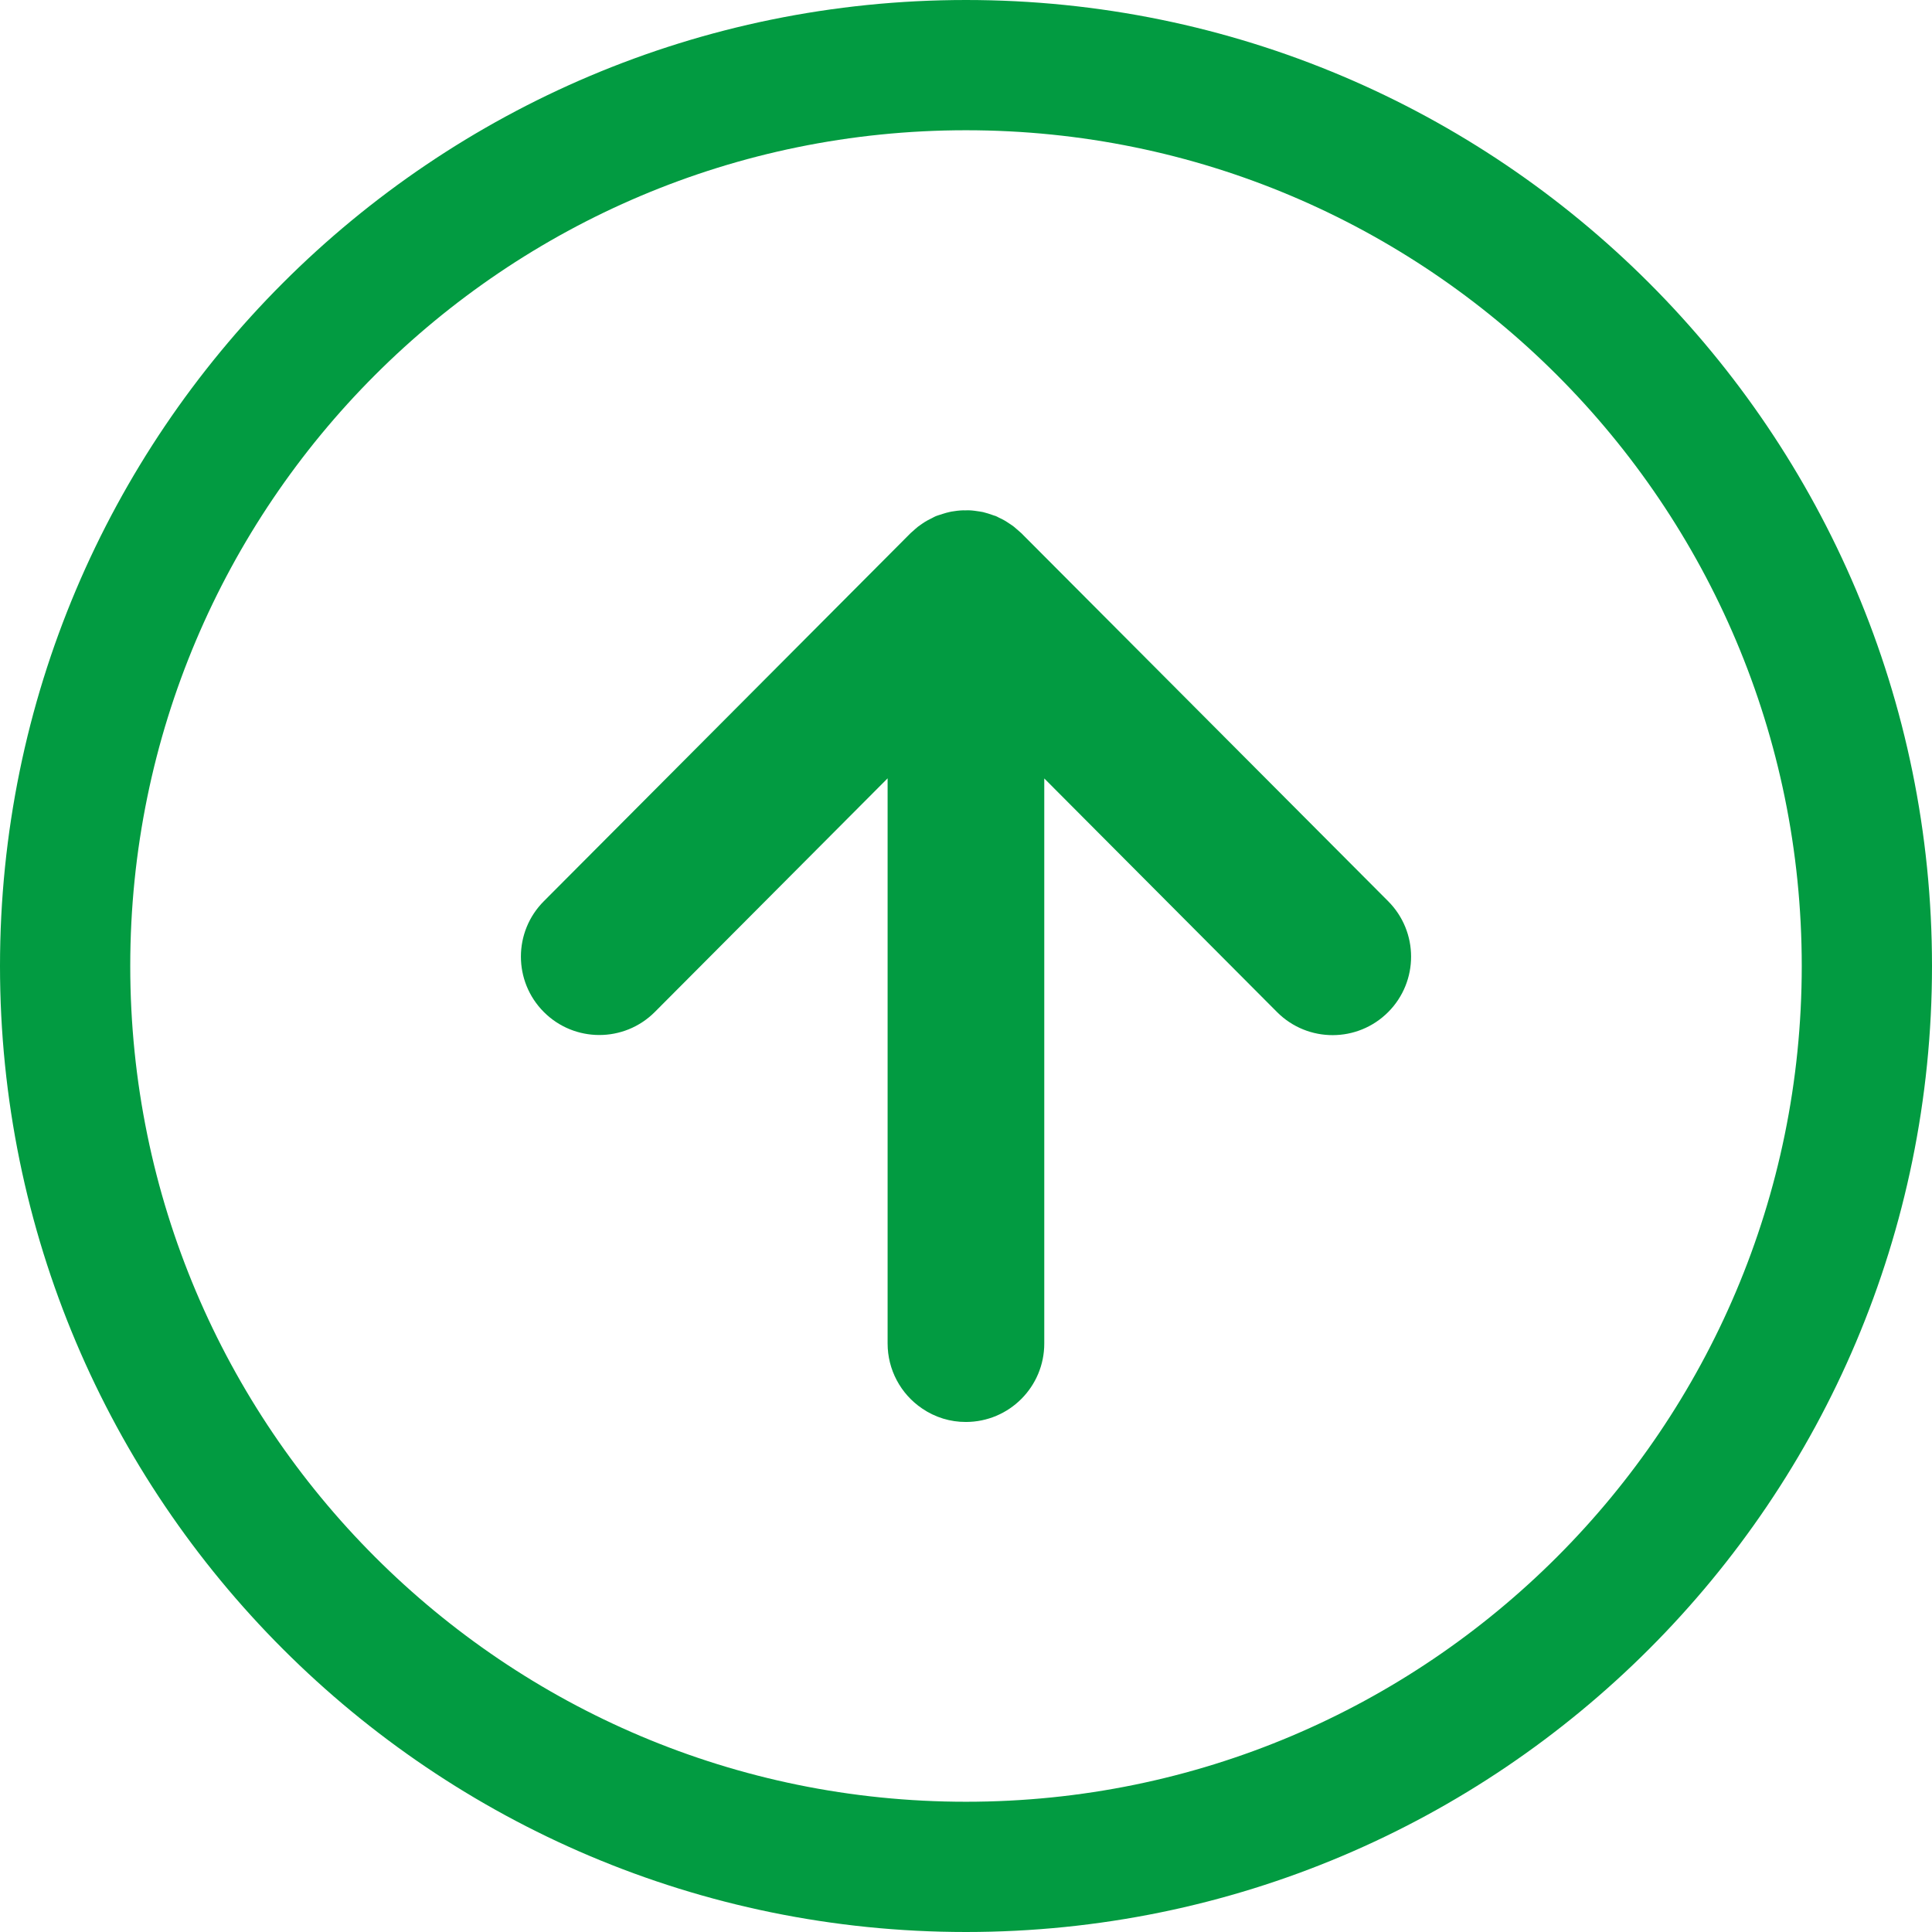
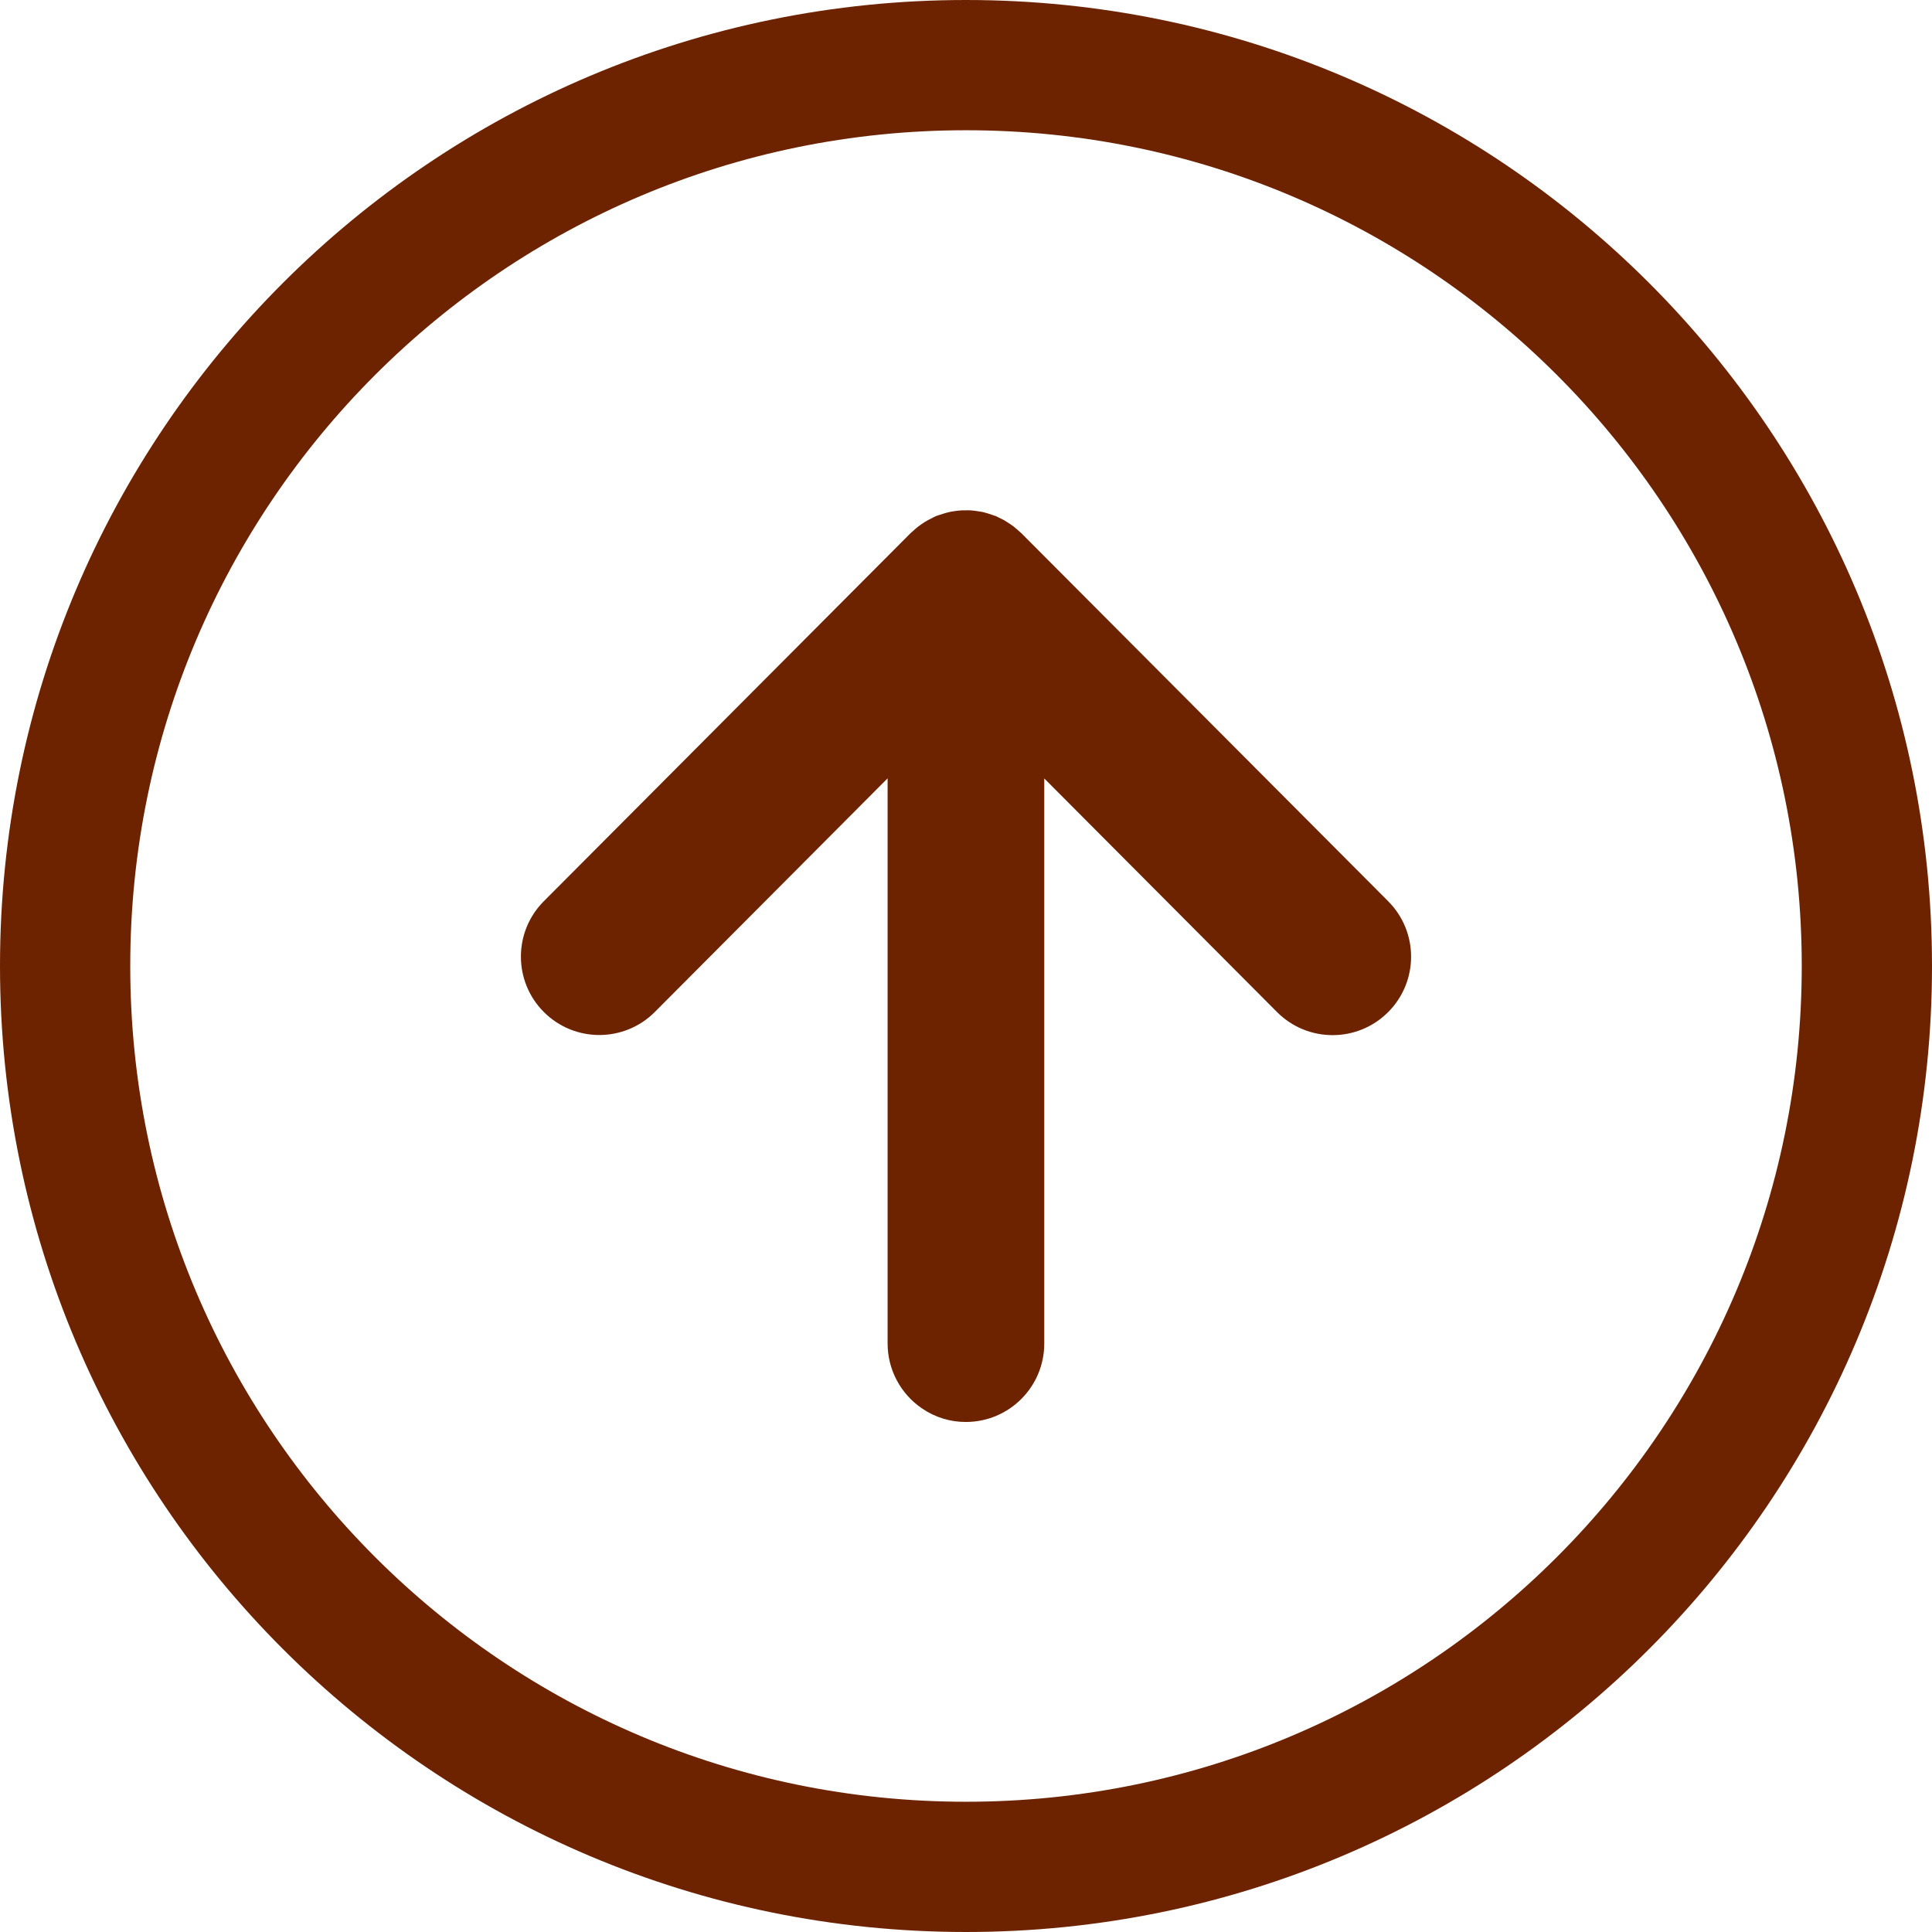
<svg xmlns="http://www.w3.org/2000/svg" id="TOPへ戻る.svg" width="178" height="178" viewBox="0 0 178 178">
  <defs>
    <style>
      .cls-1 {
        fill: none;
-         stroke: #029b41;
+         stroke: #6d2300;
        stroke-width: 12px;
      }

      .cls-2 {
-         fill: #029b41;
+         fill: #6d2300;
        fill-rule: evenodd;
      }
    </style>
  </defs>
  <circle class="cls-1" cx="89" cy="89" r="83" />
  <path class="cls-2" d="M786,7470.24c-0.15-.1-0.3-0.2-0.455-0.29a5.647,5.647,0,0,0-.515-0.26c-0.095-.05-0.181-0.1-0.278-0.14-0.052-.02-0.106-0.03-0.158-0.05-0.186-.07-0.375-0.13-0.563-0.19-0.154-.04-0.306-0.09-0.462-0.13-0.185-.04-0.374-0.06-0.56-0.09-0.161-.02-0.318-0.05-0.479-0.06a3.741,3.741,0,0,0-.58-0.01,3.571,3.571,0,0,0-.462.01c-0.2.01-.395,0.04-0.593,0.07a3.48,3.48,0,0,0-.446.08c-0.194.04-.384,0.1-0.577,0.16-0.148.04-.3,0.09-0.44,0.14a1.547,1.547,0,0,0-.2.07c-0.119.05-.225,0.11-0.339,0.17-0.147.07-.288,0.14-0.431,0.22a5.311,5.311,0,0,0-.5.31c-0.129.09-.259,0.18-0.38,0.27-0.164.13-.318,0.27-0.47,0.41-0.072.07-.149,0.12-0.218,0.19l-33.778,33.9a7.223,7.223,0,0,0,10.2,10.23l21.462-21.54v52.06a7.224,7.224,0,0,0,3.182,6,7.092,7.092,0,0,0,4.036,1.24,7.228,7.228,0,0,0,7.215-7.24h0v-52.05l21.461,21.54a7.23,7.23,0,0,0,10.21-10.24l-33.787-33.9c-0.072-.07-0.155-0.13-0.227-0.2-0.145-.13-0.295-0.26-0.452-0.39C786.282,7470.43,786.142,7470.33,786,7470.24Z" transform="translate(-693 -7422)" />
</svg>
